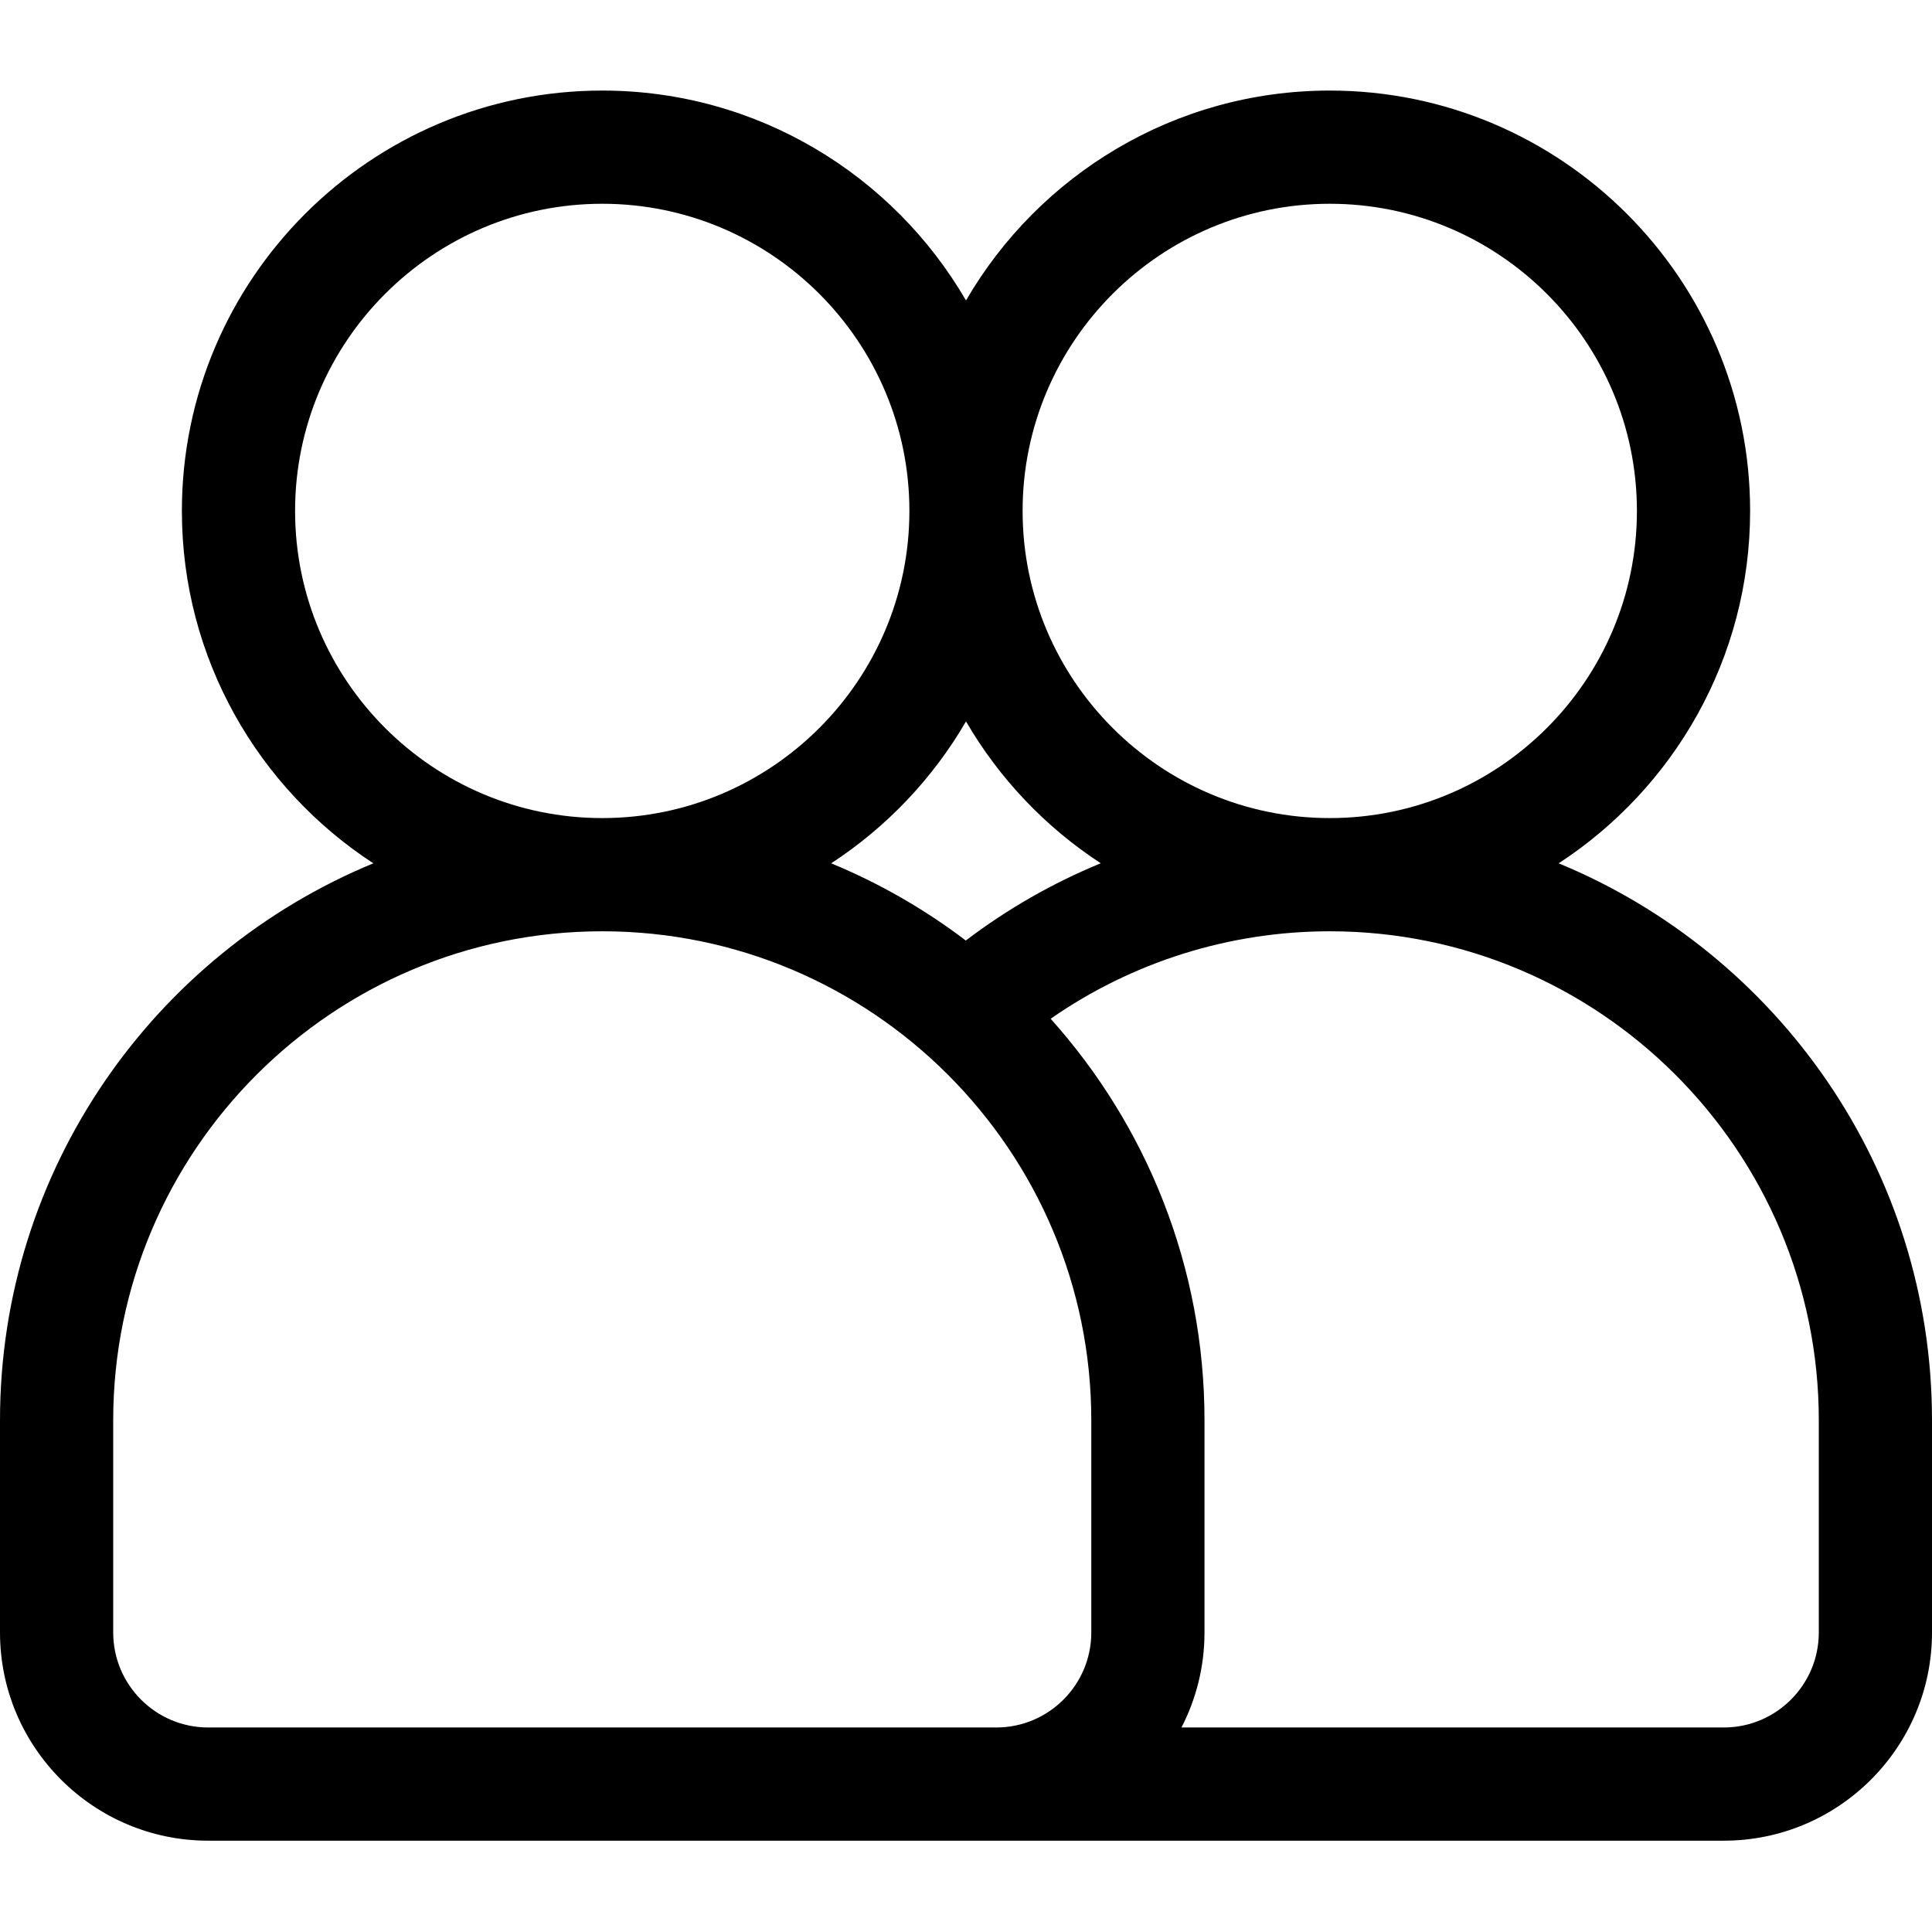
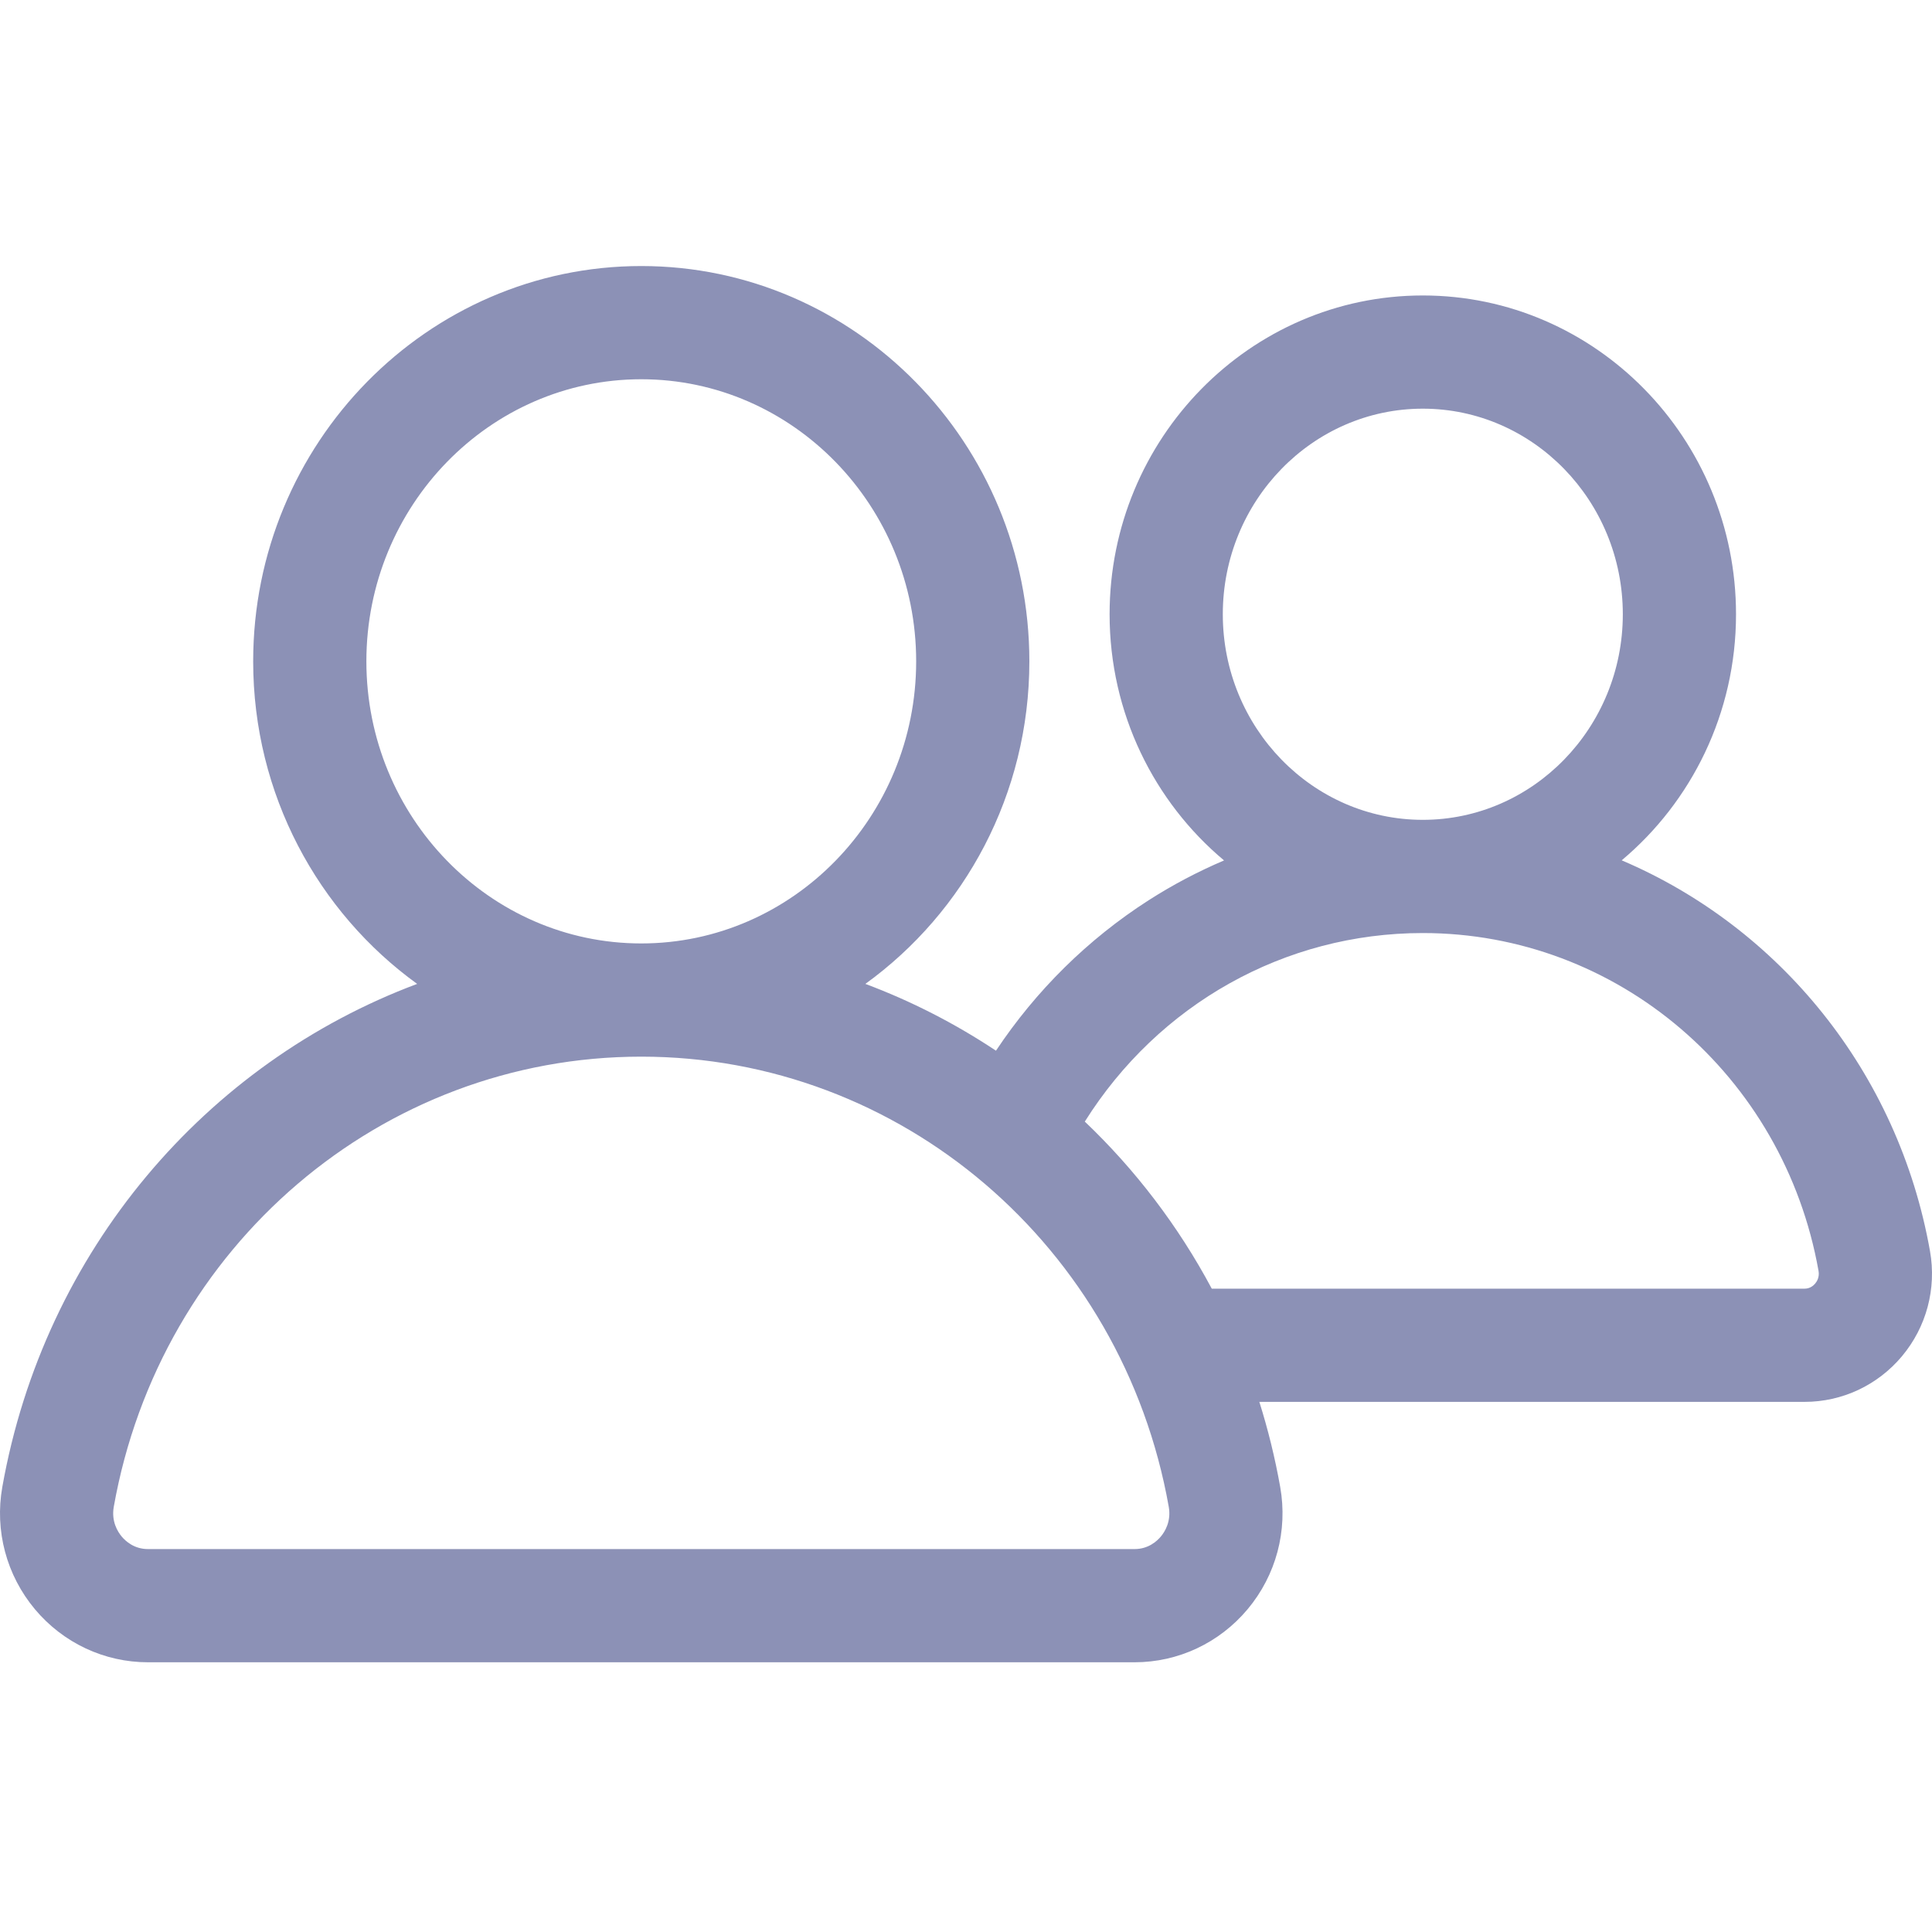
- <svg xmlns="http://www.w3.org/2000/svg" height="512pt" viewBox="0 -24 512 512" width="512pt">
-   <path d="m413.062 204.789c30.52-19.895 50.738-54.32 50.738-93.391 0-61.426-49.973-111.398-111.398-111.398-41.117 0-77.102 22.395-96.402 55.625-19.301-33.23-55.281-55.625-96.398-55.625-61.426 0-111.402 49.973-111.402 111.398 0 39.07 20.219 73.496 50.738 93.391-58.004 23.926-98.938 81.074-98.938 147.613v56.23c0 30.422 24.75 55.168 55.168 55.168h401.664c30.422 0 55.168-24.746 55.168-55.164v-56.234c0-66.539-40.934-123.688-98.938-147.613zm-60.66-174.789c44.883 0 81.398 36.516 81.398 81.398 0 44.887-36.516 81.402-81.398 81.402-44.887 0-81.402-36.516-81.402-81.402 0-44.883 36.516-81.398 81.402-81.398zm-96.457 195.25c-10.891-8.273-22.867-15.176-35.68-20.461 14.652-9.551 26.93-22.453 35.734-37.609 8.801 15.148 21.07 28.043 35.711 37.594-12.691 5.219-24.715 12.086-35.766 20.477zm-177.746-113.852c0-44.883 36.516-81.398 81.402-81.398 44.883 0 81.398 36.516 81.398 81.398 0 44.887-36.516 81.402-81.398 81.402-44.887 0-81.402-36.516-81.402-81.402zm169.766 322.402h-192.797c-13.879 0-25.168-11.289-25.168-25.164v-56.234c0-71.465 58.141-129.602 129.602-129.602 71.461 0 129.602 58.141 129.602 129.602v56.234c0 13.875-11.293 25.164-25.168 25.164zm234.035-25.164c0 13.875-11.289 25.164-25.168 25.164h-143.73c3.891-7.551 6.102-16.102 6.102-25.164v-56.234c0-40.852-15.438-78.164-40.77-106.422 21.602-15.031 47.348-23.18 73.969-23.18 71.461 0 129.598 58.137 129.598 129.602zm0 0" />
+ <svg xmlns="http://www.w3.org/2000/svg" viewBox="0 -70 512 511">
+   <path fill="#8c91b6" d="m511.473 261.551c-8.453-47.609-40.047-85.836-81.707-103.566 18.488-15.504 30.297-38.98 30.297-65.207 0-46.582-37.234-84.48-83.004-84.48-45.77 0-83.004 37.895-83.004 84.48 0 26.242 11.82 49.727 30.328 65.234-6.906 2.945-13.598 6.461-19.988 10.559-16.105 10.328-29.855 23.93-40.453 39.859-10.785-7.164-22.383-13.125-34.609-17.699 26.277-18.996 43.457-50.23 43.457-85.477 0-57.762-46.137-104.754-102.848-104.754-56.711 0-102.848 46.992-102.848 104.754 0 35.246 17.18 66.48 43.457 85.477-55.922 20.922-98.812 70.676-109.938 133.316-2.055 11.582 1.102 23.395 8.652 32.41 7.48 8.926 18.395 14.043 29.945 14.043h261.461c11.551 0 22.465-5.117 29.945-14.043 7.555-9.016 10.707-20.828 8.652-32.41-1.371-7.727-3.23-15.254-5.531-22.555h144.516c9.945 0 19.344-4.406 25.781-12.086 6.492-7.746 9.203-17.902 7.438-27.855zm-187.418-168.773c0-30.043 23.777-54.48 53.004-54.48 29.227 0 53.004 24.438 53.004 54.48 0 30.039-23.777 54.477-53.004 54.477-29.227 0-53.004-24.438-53.004-54.477zm-226.961 12.477c0-41.219 32.68-74.754 72.848-74.754 40.168 0 72.852 33.535 72.852 74.754s-32.684 74.754-72.852 74.754c-40.168 0-72.848-33.535-72.848-74.754zm210.531 231.934c-1.039 1.238-3.32 3.312-6.953 3.312h-261.461c-3.633 0-5.914-2.074-6.953-3.312-1.078-1.289-2.789-4.031-2.105-7.898 12.273-69.113 71.062-119.281 139.789-119.281 68.727 0 127.52 50.168 139.789 119.281.688 3.867-1.023 6.609-2.105 7.898zm173.418-67.051c-.426.508-1.352 1.355-2.785 1.355h-157.129c-8.875-16.629-20.273-31.547-33.645-44.273 19.539-31.082 52.934-49.965 89.574-49.965 51.559 0 95.66 37.656 104.875 89.543.289 1.637-.434 2.797-.891 3.34zm0 0" />
</svg>
